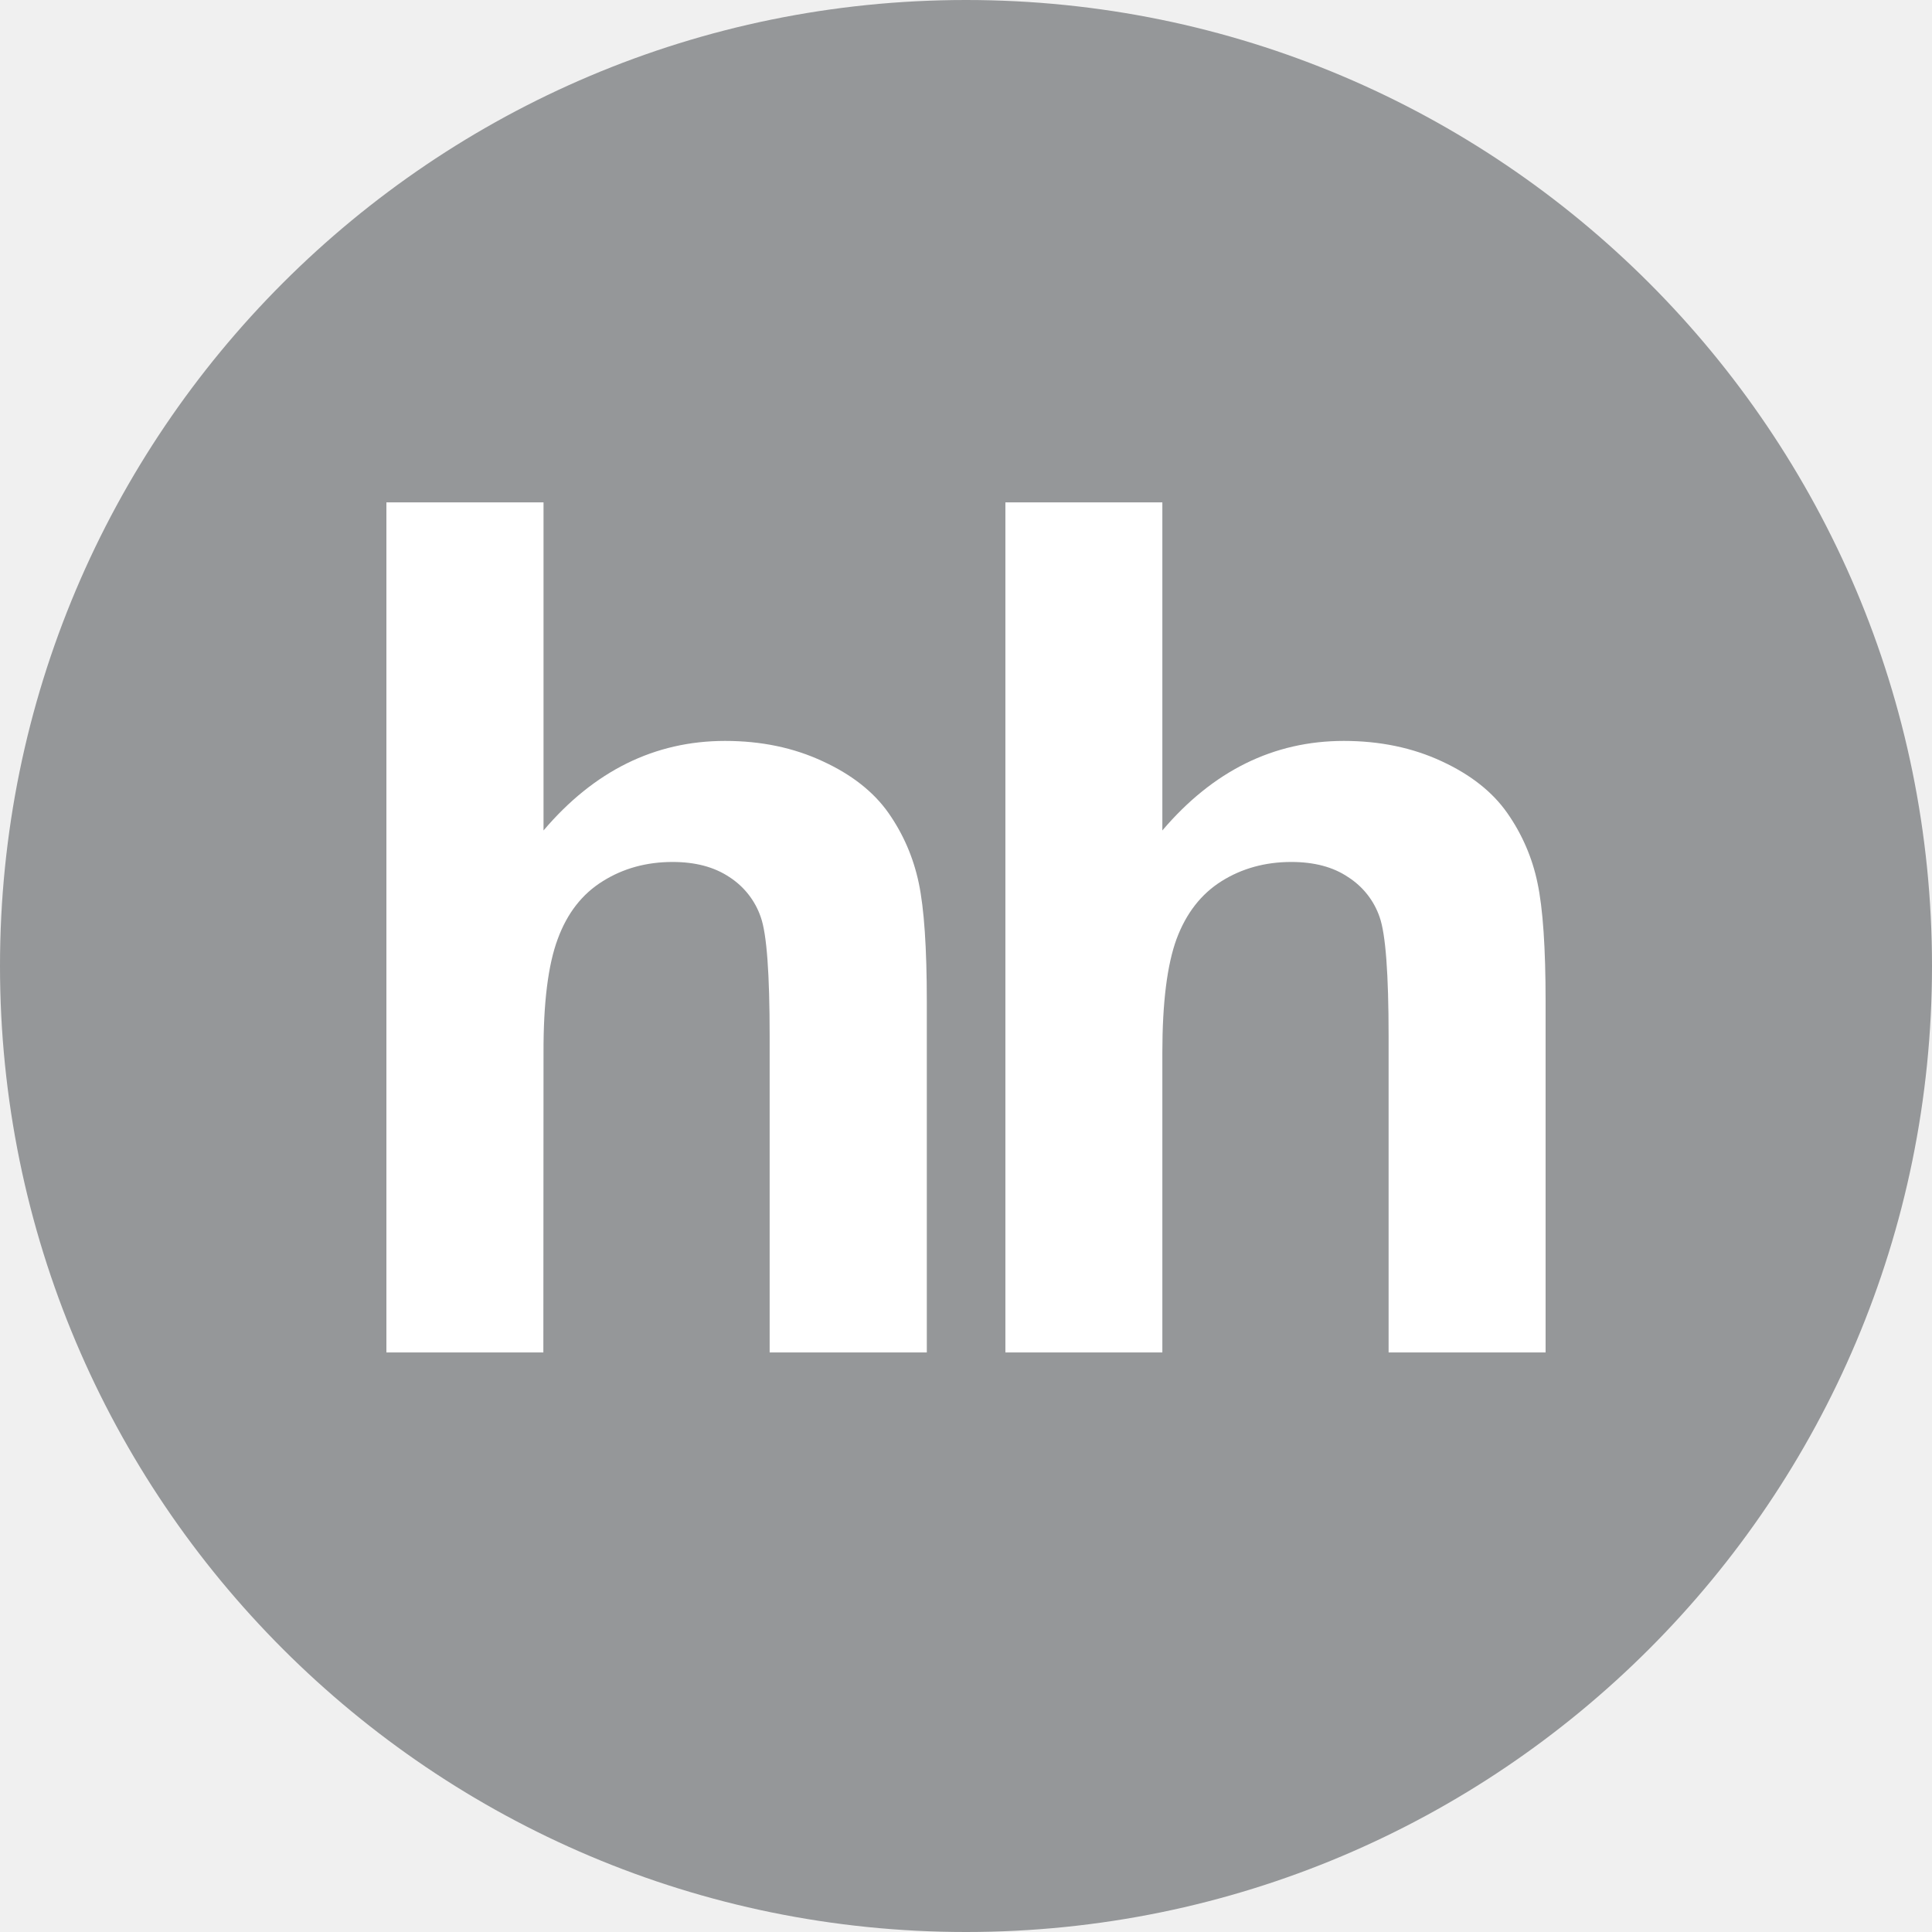
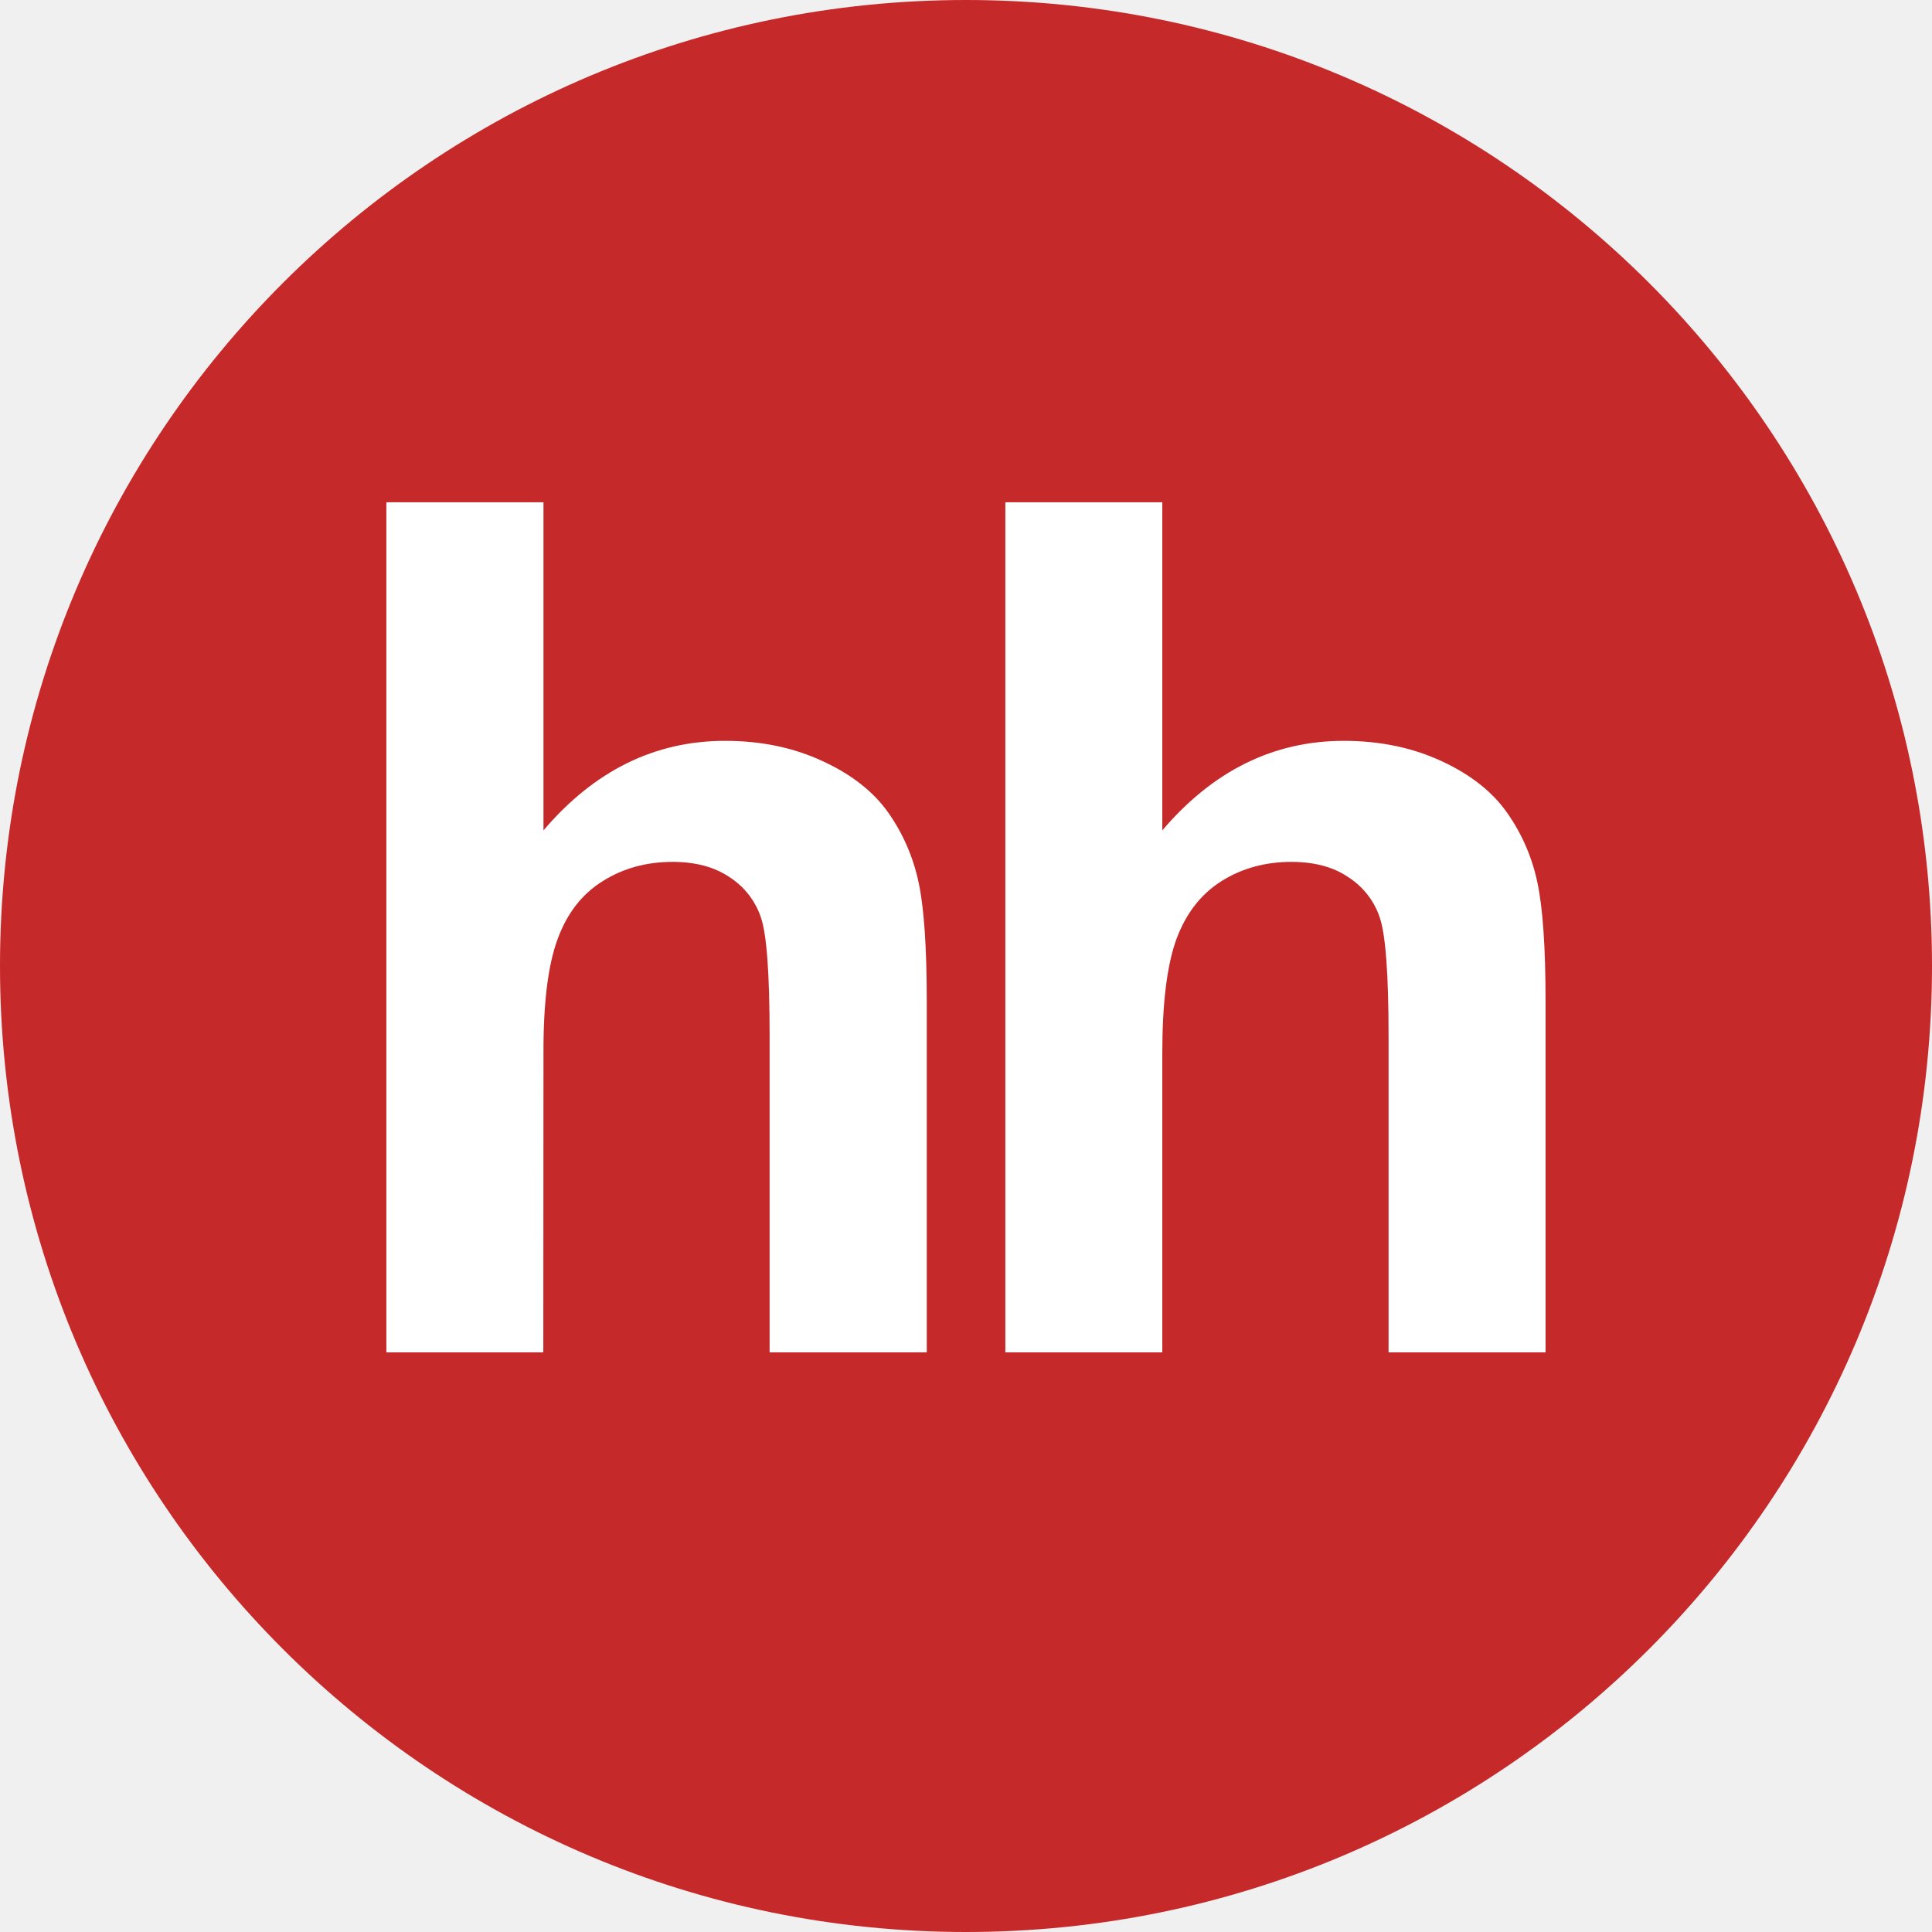
<svg xmlns="http://www.w3.org/2000/svg" width="46" height="46" viewBox="0 0 46 46" fill="none">
  <g id="hh-logo">
-     <path id="Shape" d="M23 46C35.703 46 46 35.703 46 23C46 10.297 35.703 0 23 0C10.297 0 0 10.297 0 23C0 35.703 10.297 46 23 46Z" fill="#959799" />
-     <path id="Shape_2" fill-rule="evenodd" clip-rule="evenodd" d="M12.941 19.773V11.961H9.2V32.201H12.937L12.941 25.069C12.937 23.872 13.051 22.968 13.28 22.355C13.505 21.744 13.859 21.286 14.353 20.98C14.837 20.676 15.393 20.523 16.013 20.523C16.555 20.523 17.003 20.641 17.364 20.881C17.716 21.107 17.981 21.445 18.114 21.838C18.257 22.24 18.325 23.186 18.325 24.678V32.201H22.067V23.849C22.067 22.57 22.003 21.628 21.875 21.022C21.746 20.414 21.508 19.862 21.155 19.357C20.804 18.858 20.285 18.446 19.59 18.126C18.897 17.803 18.125 17.641 17.263 17.641C15.589 17.641 14.145 18.355 12.941 19.773ZM27.675 19.773V11.961H23.938V32.201H27.675V25.069C27.675 23.872 27.789 22.968 28.014 22.355C28.242 21.744 28.598 21.286 29.085 20.98C29.57 20.676 30.126 20.523 30.745 20.523C31.287 20.523 31.739 20.641 32.096 20.882C32.45 21.107 32.715 21.444 32.849 21.838C32.991 22.24 33.062 23.186 33.062 24.678V32.201H36.8V23.849C36.8 22.57 36.736 21.628 36.607 21.022C36.484 20.425 36.239 19.858 35.887 19.357C35.538 18.858 35.019 18.446 34.327 18.126C33.633 17.803 32.855 17.641 31.996 17.641C30.323 17.641 28.88 18.355 27.675 19.773Z" fill="white" />
+     <path id="Shape" d="M23 46C35.703 46 46 35.703 46 23C46 10.297 35.703 0 23 0C10.297 0 0 10.297 0 23C0 35.703 10.297 46 23 46Z" fill="#C52929" />
+     <path id="Shape_2" fill-rule="evenodd" clip-rule="evenodd" d="M12.94 19.771V11.959H9.199V32.199H12.936L12.94 25.067C12.936 23.87 13.051 22.965 13.279 22.353C13.504 21.742 13.859 21.284 14.353 20.978C14.836 20.674 15.392 20.521 16.012 20.521C16.554 20.521 17.003 20.639 17.363 20.88C17.716 21.105 17.981 21.443 18.114 21.836C18.256 22.238 18.324 23.184 18.324 24.676V32.199H22.066V23.847C22.066 22.568 22.002 21.626 21.874 21.02C21.745 20.412 21.507 19.86 21.154 19.355C20.804 18.856 20.284 18.444 19.59 18.124C18.897 17.801 18.125 17.639 17.262 17.639C15.588 17.639 14.145 18.353 12.94 19.771ZM27.674 19.771V11.959H23.937V32.199H27.674V25.067C27.674 23.87 27.788 22.965 28.013 22.353C28.241 21.742 28.598 21.284 29.085 20.978C29.569 20.674 30.125 20.521 30.744 20.521C31.286 20.521 31.739 20.639 32.095 20.88C32.449 21.105 32.715 21.442 32.848 21.836C32.99 22.238 33.061 23.184 33.061 24.676V32.199H36.799V23.847C36.799 22.568 36.735 21.626 36.606 21.02C36.483 20.423 36.239 19.856 35.886 19.355C35.538 18.856 35.018 18.444 34.327 18.124C33.633 17.801 32.855 17.639 31.995 17.639C30.322 17.639 28.879 18.353 27.674 19.771Z" fill="white" />
  </g>
</svg>
